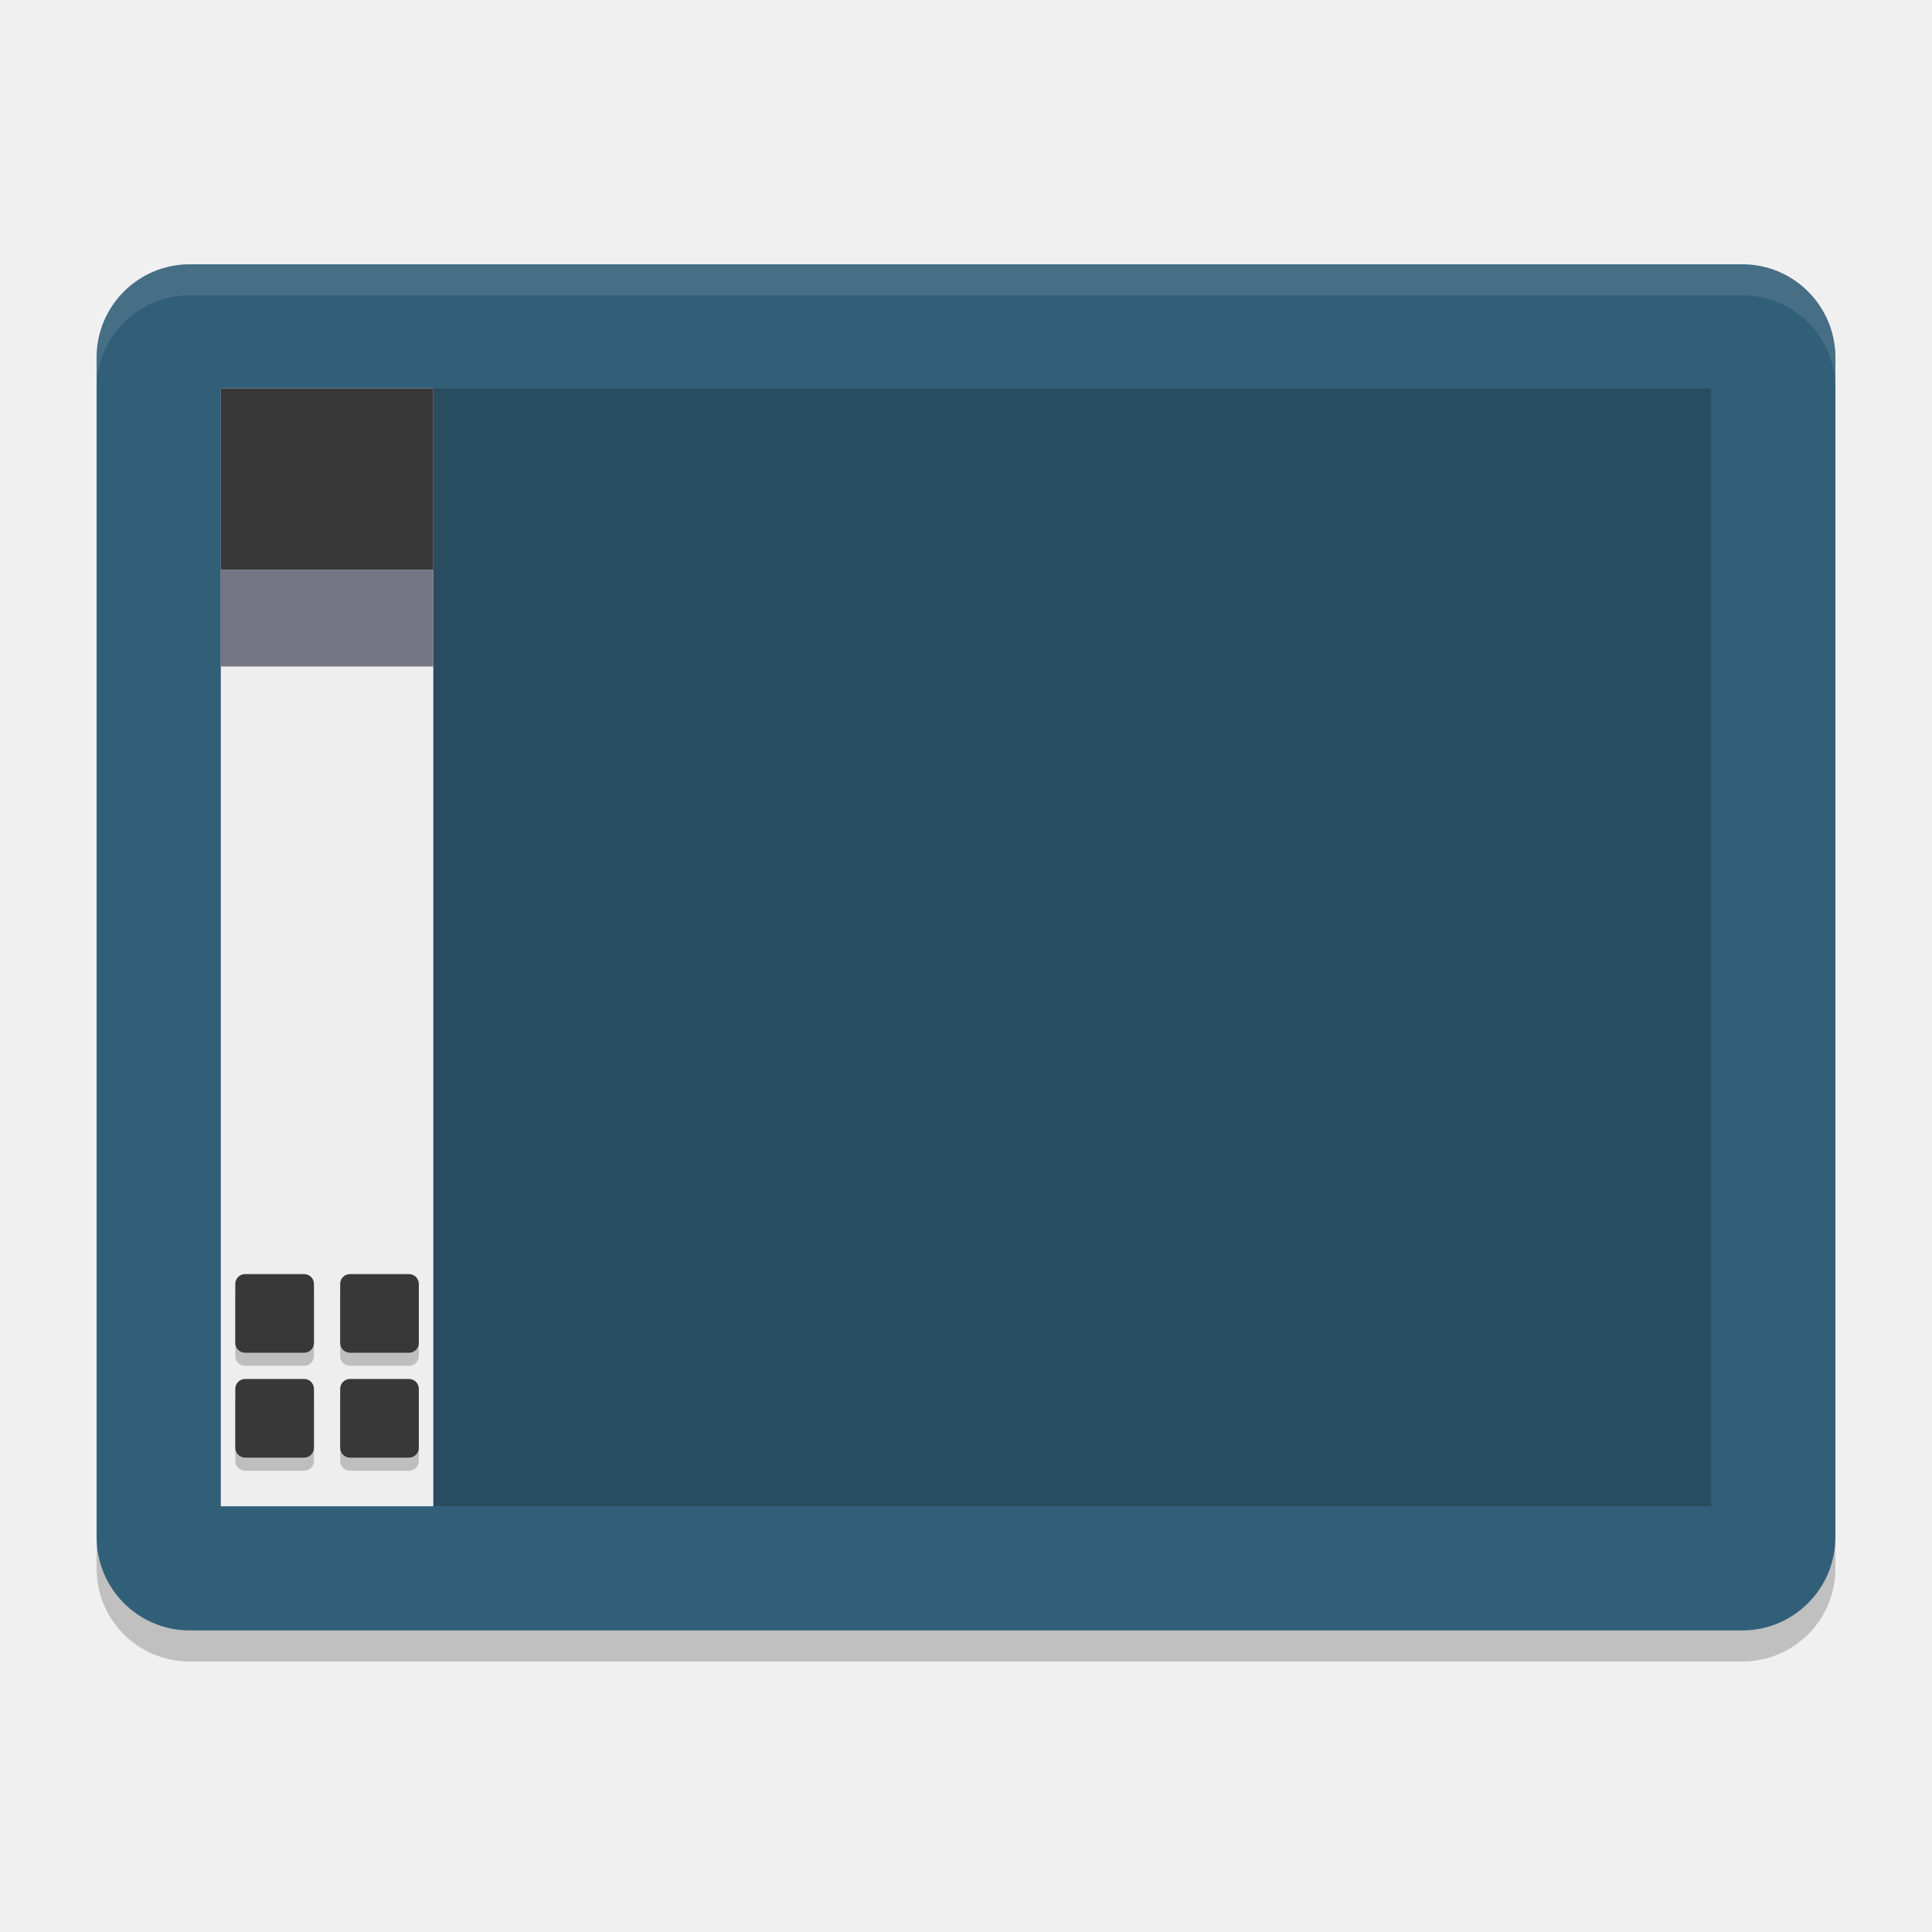
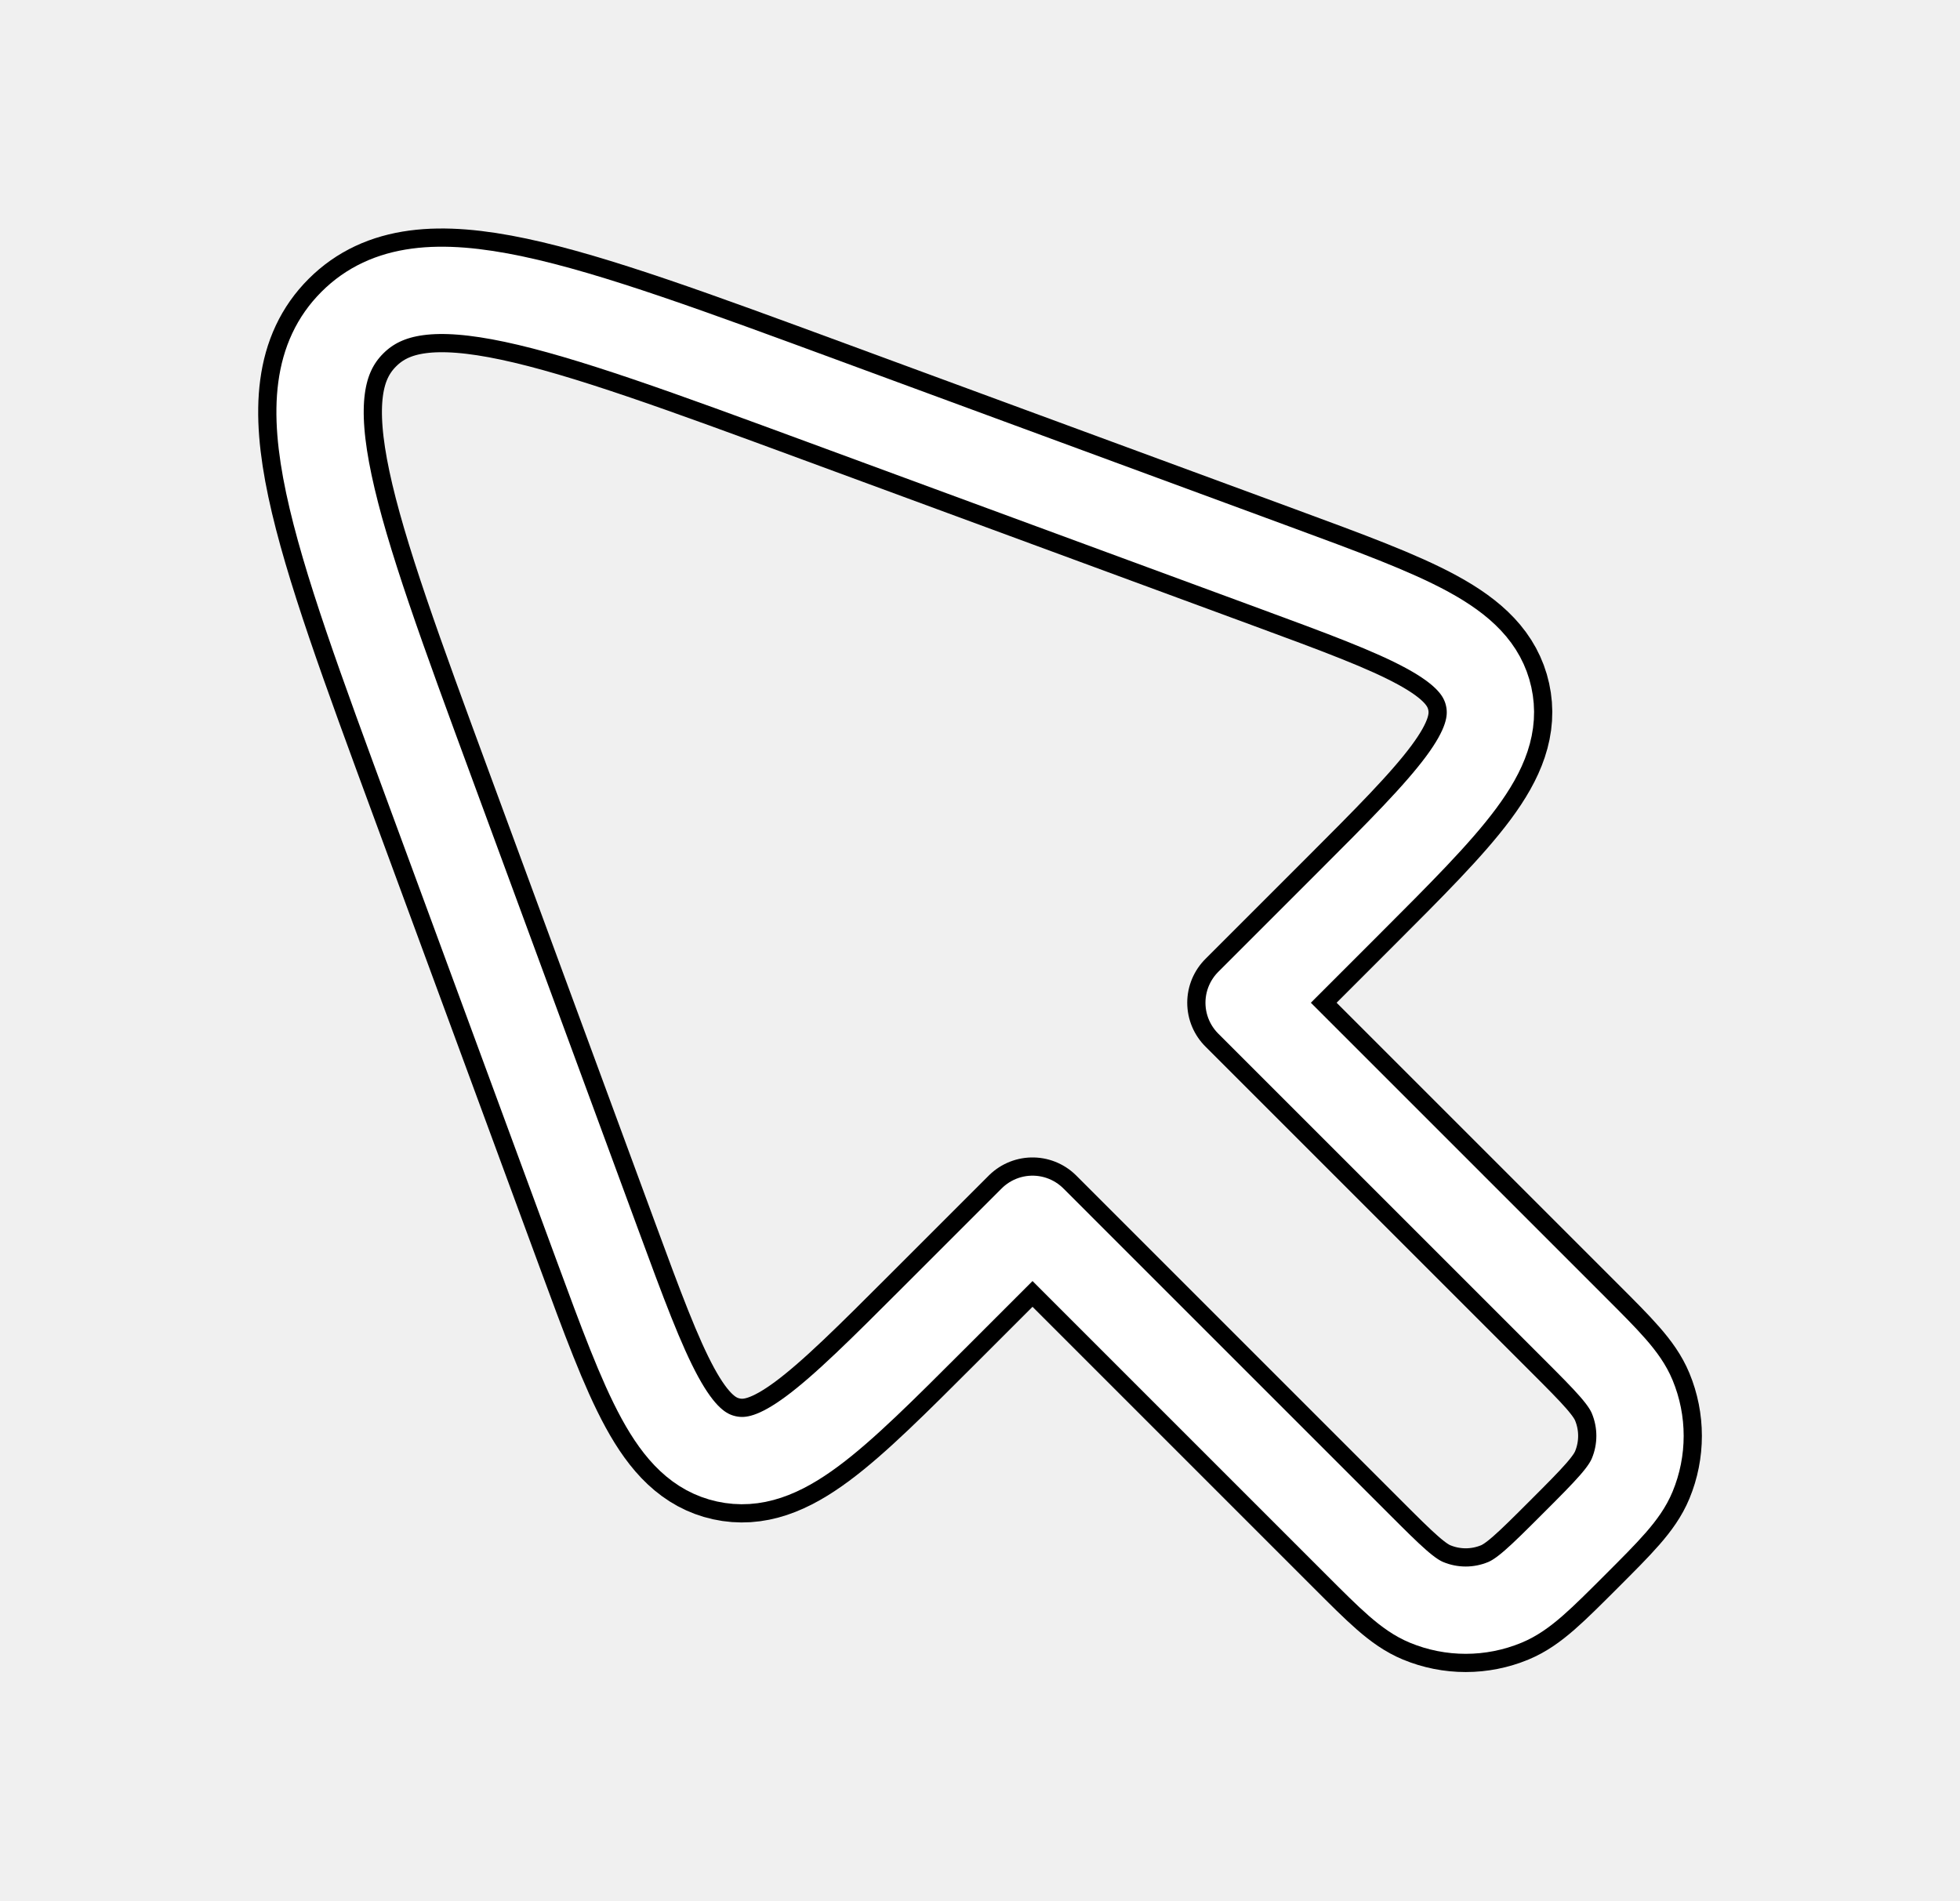
- <svg xmlns="http://www.w3.org/2000/svg" width="100" height="100" version="1" id="svg10">
-   <defs id="defs14" />
-   <rect style="fill:#325f78;stroke-width:1.607" width="70.714" height="90" x="-84.393" y="-95" rx="4.821" ry="4.821" transform="matrix(0,-1,-1,0,0,0)" id="rect2" />
-   <rect style="opacity:0.2;stroke-width:1.607" width="57.857" height="77.143" x="-77.964" y="-88.571" rx="0" ry="0" transform="matrix(0,-1,-1,0,0,0)" id="rect4" />
-   <path style="opacity:0.1;fill:#ffffff;stroke-width:1.607" d="M 9.821,13.679 C 7.15,13.679 5,15.829 5,18.5 v 1.607 c 0,-2.671 2.15,-4.821 4.821,-4.821 H 90.179 c 2.671,0 4.821,2.15 4.821,4.821 v -1.607 c 0,-2.671 -2.15,-4.821 -4.821,-4.821 z" id="path6" />
-   <path style="opacity:0.2;stroke-width:1.607" d="M 5,79.571 V 81.179 C 5,83.85 7.15,86 9.821,86 H 90.179 c 2.671,0 4.821,-2.15 4.821,-4.821 v -1.607 c 0,2.671 -2.15,4.821 -4.821,4.821 H 9.821 C 7.15,84.393 5,82.243 5,79.571 Z" id="path8" />
-   <g id="g4640">
-     <rect id="rect4-3" transform="matrix(0,-1,-1,0,0,0)" ry="0" rx="0" y="-22.429" x="-77.964" height="11" width="57.857" style="opacity:1;fill:#eeeeee;fill-opacity:1;stroke-width:0.607" />
-     <g transform="matrix(0.6785714,0,0,0.6785714,38.59686,26.36523)" id="g4602">
-       <rect style="opacity:0.2" width="6" height="6" x="-38.932" y="67.331" rx="0.75" ry="0.75" id="rect10-6" />
-       <g id="g4586" transform="translate(8,24)">
-         <rect id="rect12-7" ry="0.75" rx="0.75" y="43.331" x="-38.932" height="6" width="6" style="opacity:0.2" />
-         <rect id="rect14-5" ry="0.75" rx="0.75" y="42.331" x="-38.932" height="6" width="6" style="fill:#383838;fill-opacity:1" />
-       </g>
-       <g id="g4590" transform="translate(0.2711868)">
-         <rect id="rect16-3" ry="0.75" rx="0.75" y="59.331" x="-31.203" height="6" width="6" style="opacity:0.2" />
-         <rect id="rect18-5" ry="0.75" rx="0.75" y="58.331" x="-31.203" height="6" width="6" style="fill:#383838;fill-opacity:1" />
-       </g>
-       <rect style="opacity:0.2" width="6" height="6" x="-38.932" y="59.331" rx="0.75" ry="0.75" id="rect20-6" />
-       <rect style="fill:#383838;fill-opacity:1" width="6" height="6" x="-38.932" y="58.331" rx="0.75" ry="0.75" id="rect22-2" />
-       <rect style="fill:#383838;fill-opacity:1" width="6" height="6" x="-38.932" y="66.331" rx="0.75" ry="0.75" id="rect24-9" />
-     </g>
-     <rect y="20.108" x="11.429" height="9.39" width="11" id="rect4604" style="opacity:1;fill:#383838;fill-opacity:1;stroke:none;stroke-width:1.319;stroke-linecap:round;stroke-linejoin:bevel;stroke-miterlimit:4;stroke-dasharray:none;stroke-opacity:1;paint-order:markers stroke fill" />
-     <rect y="29.498" x="11.429" height="5" width="11" id="rect4604-1" style="opacity:1;fill:#6d6f7f;fill-opacity:0.941;stroke:none;stroke-width:0.963;stroke-linecap:round;stroke-linejoin:bevel;stroke-miterlimit:4;stroke-dasharray:none;stroke-opacity:1;paint-order:markers stroke fill" />
+ <svg xmlns="http://www.w3.org/2000/svg" id="katman_2" data-name="katman 2" viewBox="0 0 434.99 421.82" version="1.1">
+   <defs id="defs4">
+     <style id="style2">
+       .cls-1 {
+         fill: #d3af94;
+       }
+ 
+       .cls-1, .cls-2, .cls-3, .cls-4, .cls-5, .cls-6, .cls-7, .cls-8, .cls-9 {
+         stroke-width: 0px;
+       }
+ 
+       .cls-2 {
+         fill: #f7a833;
+       }
+ 
+       .cls-3 {
+         fill: #ee9828;
+       }
+ 
+       .cls-4 {
+         fill: #1a2e34;
+       }
+ 
+       .cls-5 {
+         fill: #e88916;
+       }
+ 
+       .cls-6 {
+         fill: #c8a184;
+       }
+ 
+       .cls-7 {
+         fill: #e0bea2;
+       }
+ 
+       .cls-8 {
+         fill: #f2908b;
+       }
+ 
+       .cls-9 {
+         fill: #2a4551;
+       }
+     </style>
+   </defs>
+   <g id="g2676" style="fill:none" transform="matrix(0.8511521,0,0,0.8511521,32.37368,31.39352)">
+     <path d="m 315.903,365.794 -84.715,-84.716 -25.871,25.871 c -26.484,26.484 -39.727,39.726 -53.96,36.6 C 137.124,340.423 130.65,322.851 117.702,287.704 L 74.517,170.49 C 48.686,100.378 35.771,65.322 53.839,47.254 71.907,29.186 106.963,42.101 177.075,67.932 l 117.214,43.185 c 35.146,12.948 52.718,19.422 55.846,33.655 3.126,14.233 -10.116,27.476 -36.6,53.96 l -25.871,25.871 84.716,84.715 c 8.772,8.77 13.158,13.156 15.184,18.05 2.702,6.524 2.702,13.853 0,20.377 -2.026,4.892 -6.412,9.278 -15.184,18.05 -8.772,8.772 -13.158,13.158 -18.05,15.184 -6.524,2.702 -13.853,2.702 -20.377,0 -4.894,-2.026 -9.28,-6.412 -18.05,-15.184 z" stroke="#1c274c" stroke-width="32.266" stroke-linecap="round" stroke-linejoin="round" id="path2" style="fill:none;stroke:#000000;stroke-opacity:1" />
+     <path d="m 315.903,365.794 -84.715,-84.716 -25.871,25.871 c -26.484,26.484 -39.727,39.726 -53.96,36.6 C 137.124,340.423 130.65,322.851 117.702,287.704 L 74.517,170.49 C 48.686,100.378 35.771,65.322 53.839,47.254 71.907,29.186 106.963,42.101 177.075,67.932 l 117.214,43.185 c 35.146,12.948 52.718,19.422 55.846,33.655 3.126,14.233 -10.116,27.476 -36.6,53.96 l -25.871,25.871 84.716,84.715 c 8.772,8.77 13.158,13.156 15.184,18.05 2.702,6.524 2.702,13.853 0,20.377 -2.026,4.892 -6.412,9.278 -15.184,18.05 -8.772,8.772 -13.158,13.158 -18.05,15.184 -6.524,2.702 -13.853,2.702 -20.377,0 -4.894,-2.026 -9.28,-6.412 -18.05,-15.184 z" stroke="#1c274c" stroke-width="32.266" stroke-linecap="round" stroke-linejoin="round" id="path1940" style="fill:none;stroke:#ffffff;stroke-width:22.766;stroke-dasharray:none;stroke-opacity:1" />
  </g>
</svg>
